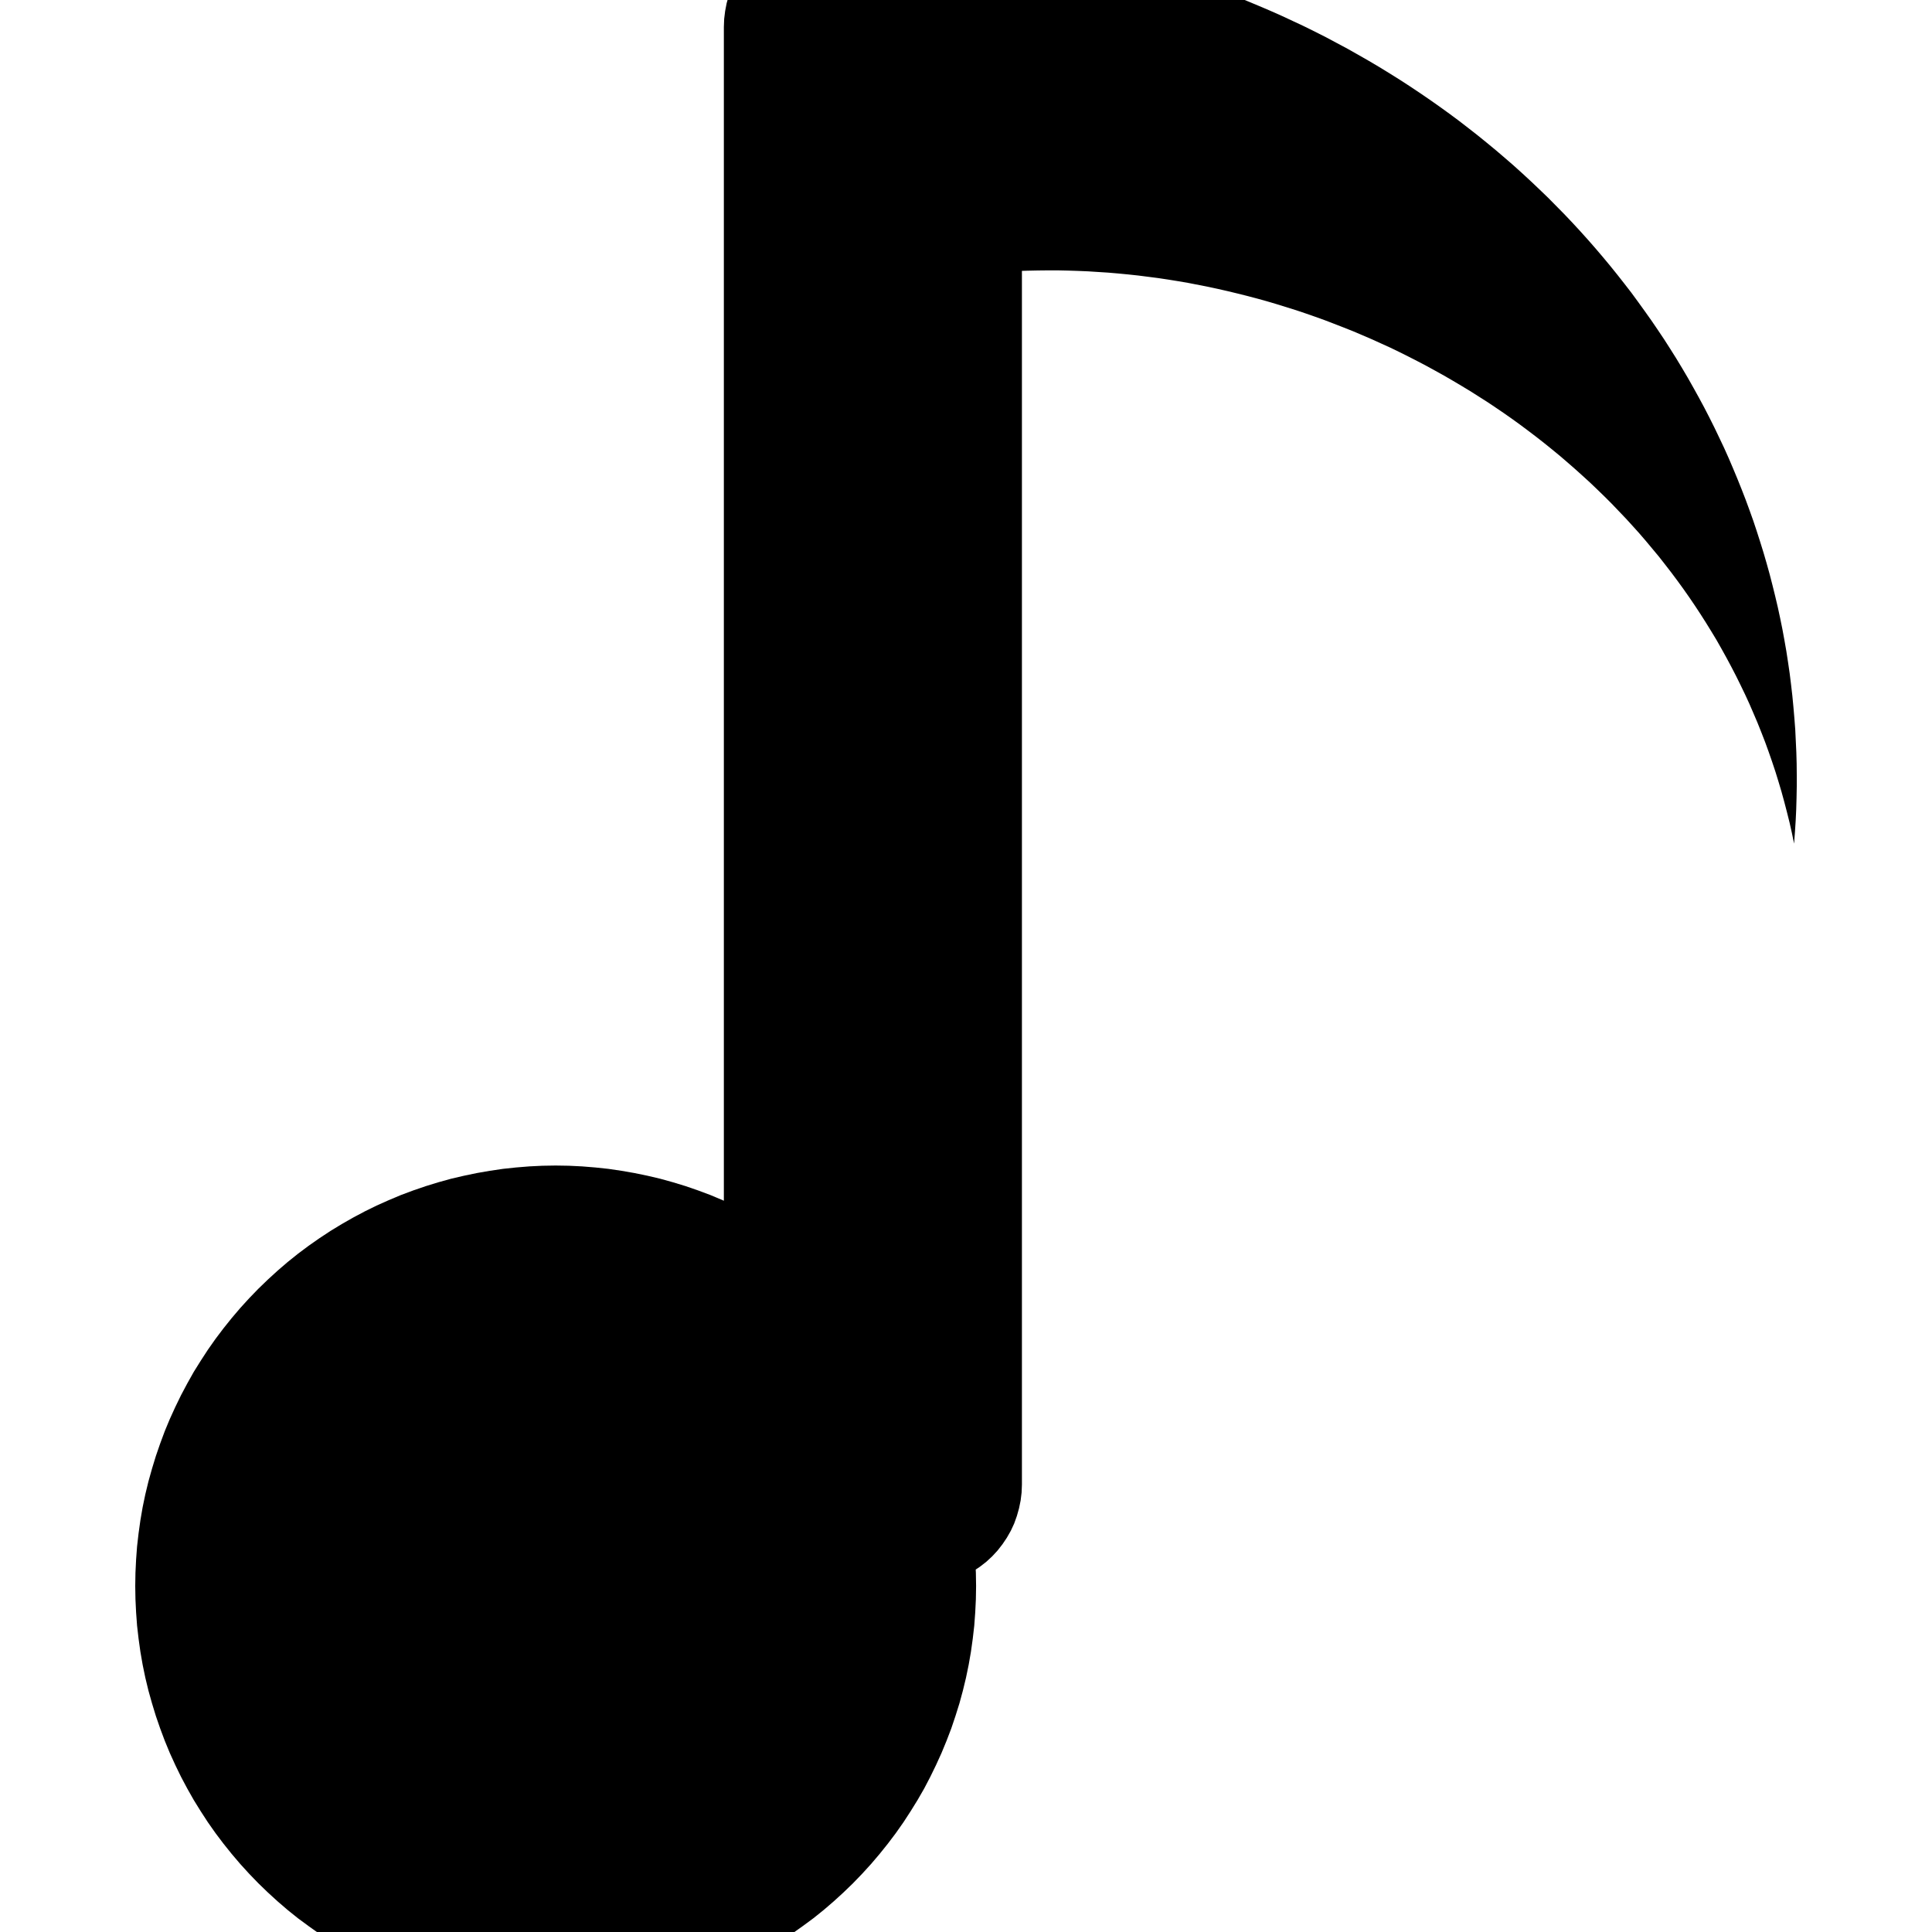
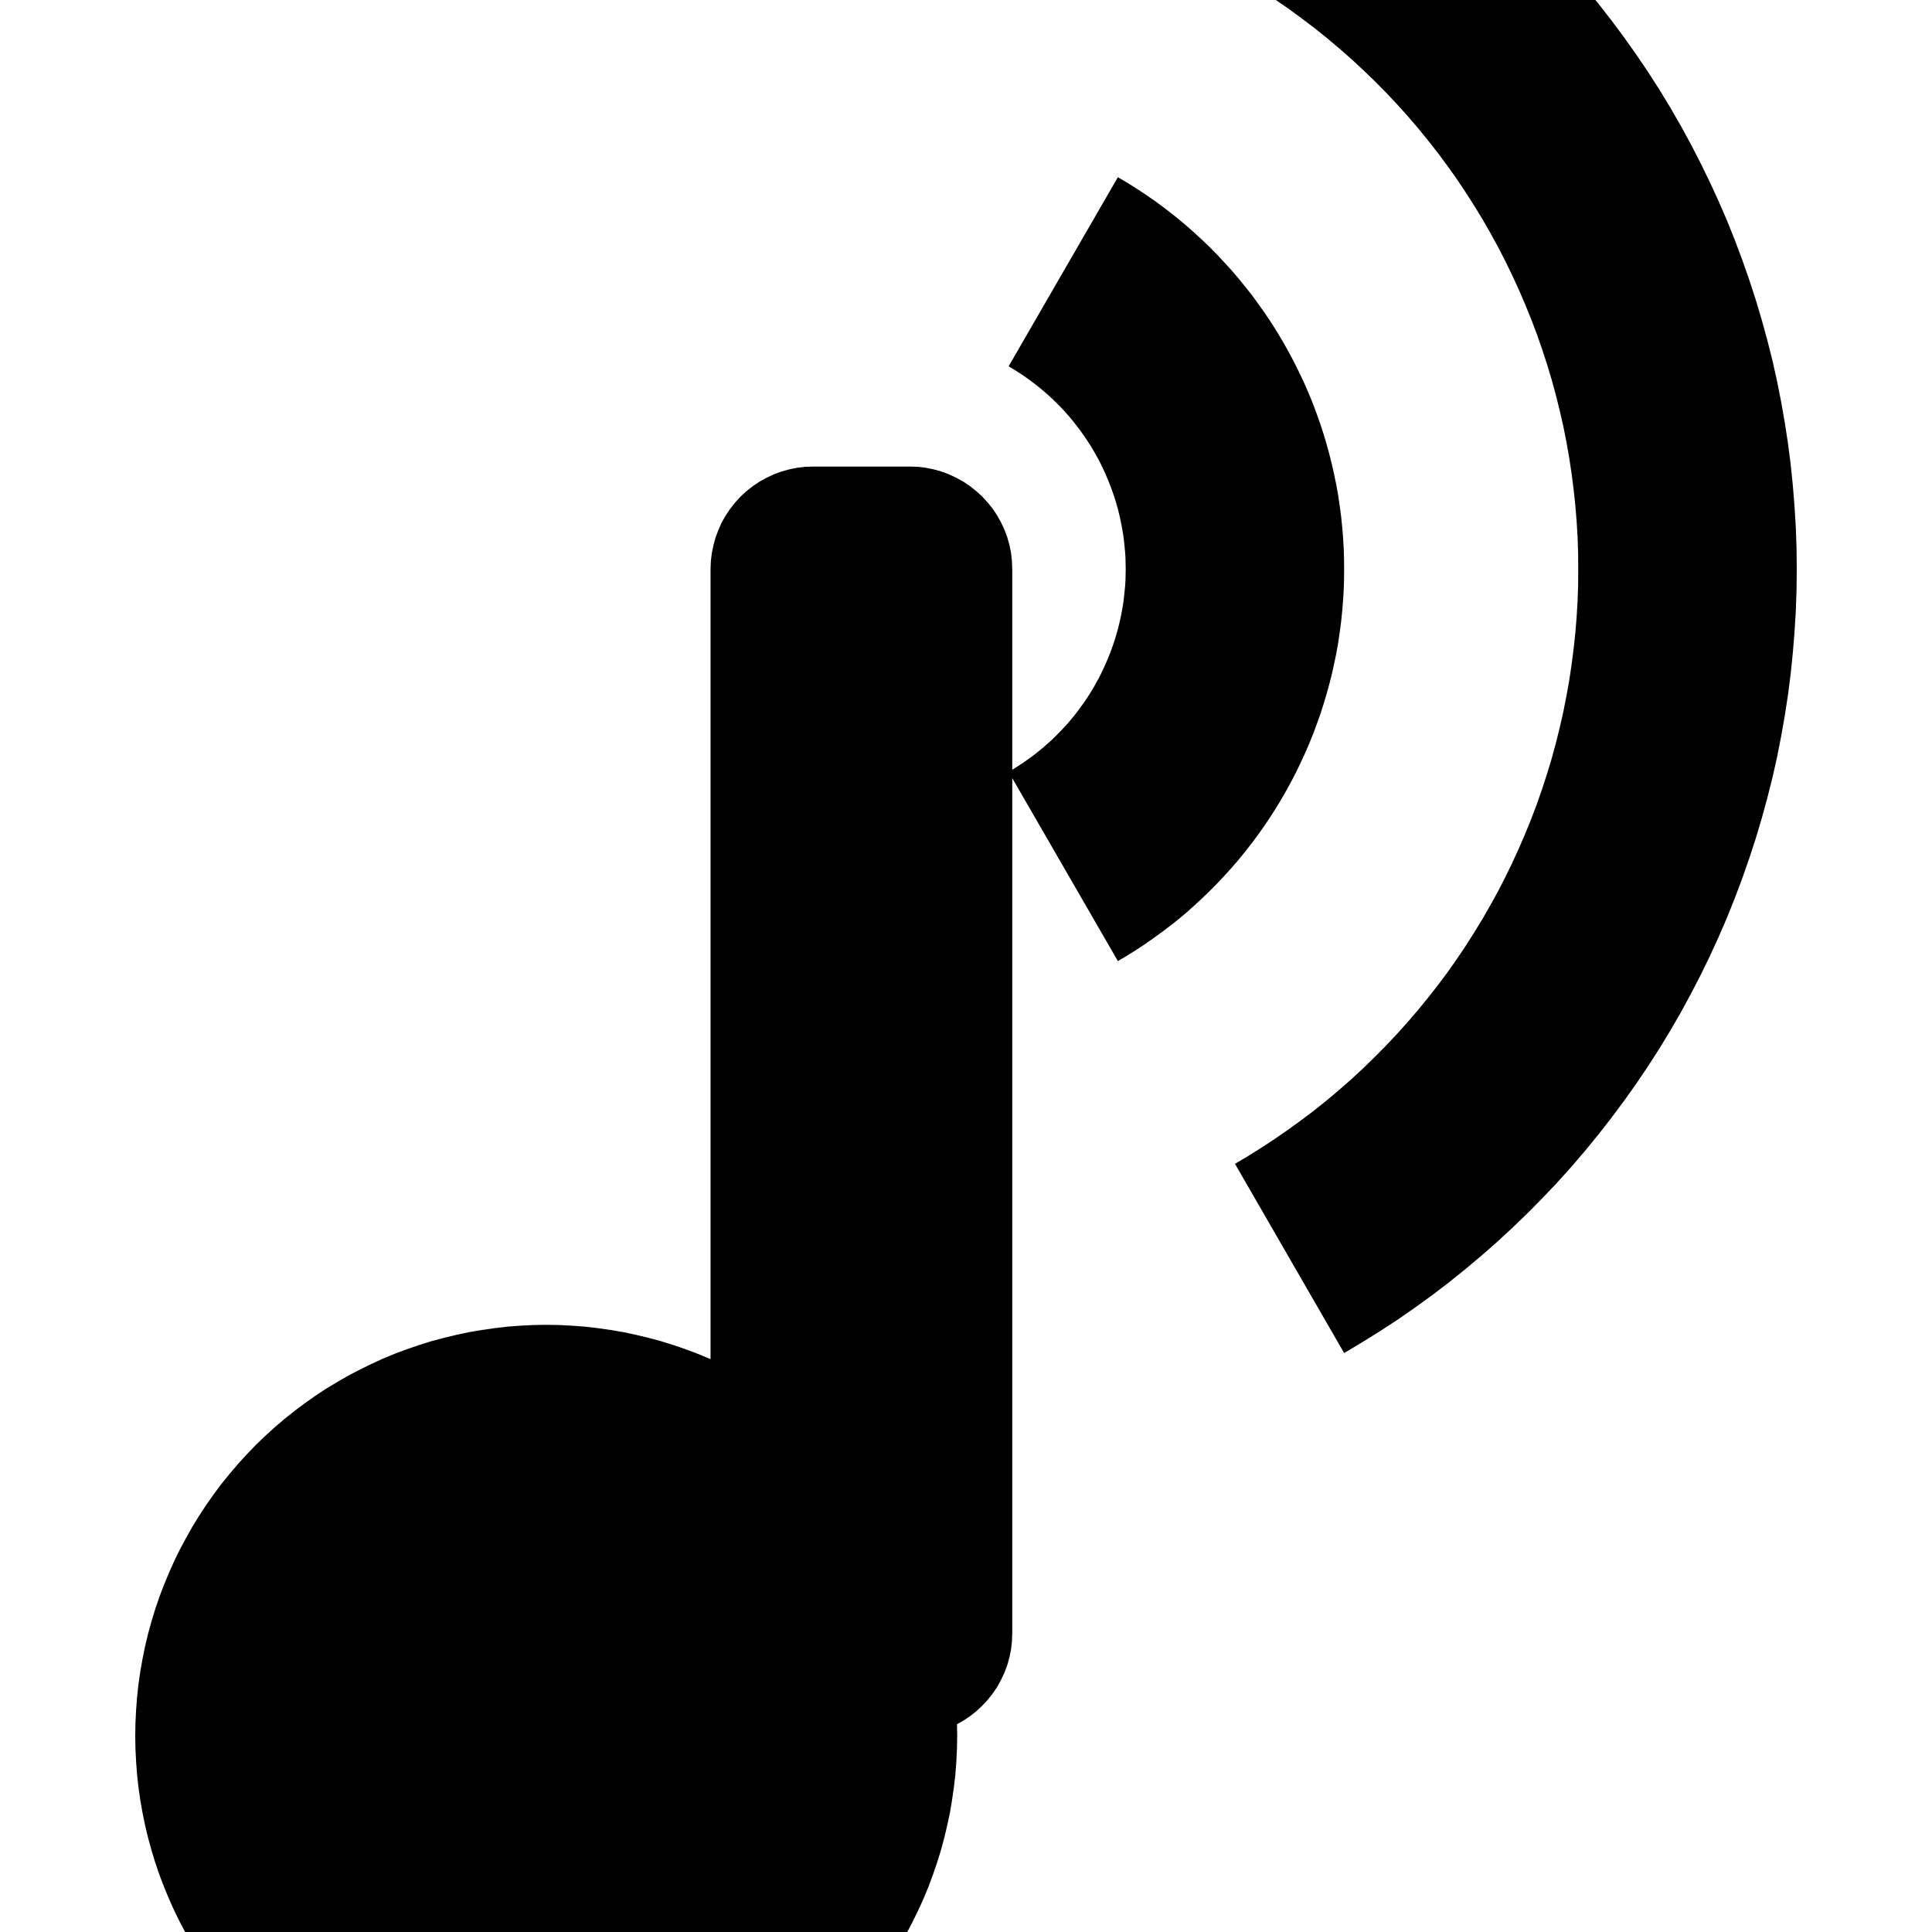
<svg xmlns="http://www.w3.org/2000/svg" width="18" height="18" viewBox="0 0 18 18">
-   <path fill="#000000" fill-rule="nonzero" d="M 9.094,14.776 L 9.092,14.899 L 9.086,15.022 L 9.077,15.145 L 9.063,15.267 L 9.046,15.389 L 9.025,15.51 L 9,15.631 L 8.971,15.751 L 8.939,15.869 L 8.902,15.987 L 8.863,16.103 L 8.819,16.218 L 8.772,16.332 L 8.721,16.444 L 8.667,16.555 L 8.61,16.664 L 8.549,16.77 L 8.484,16.875 L 8.417,16.978 L 8.346,17.079 L 8.272,17.177 L 8.195,17.273 L 8.115,17.367 L 8.032,17.458 L 7.947,17.546 L 7.858,17.632 L 7.767,17.715 L 7.674,17.795 L 7.578,17.872 L 7.479,17.945 L 7.379,18.016 L 7.276,18.084 L 7.171,18.148 L 7.064,18.209 L 6.955,18.267 L 6.845,18.321 L 6.733,18.371 L 6.619,18.418 L 6.504,18.462 L 6.388,18.502 L 6.27,18.538 L 6.151,18.57 L 6.032,18.599 L 5.911,18.624 L 5.79,18.645 L 5.668,18.663 L 5.546,18.676 L 5.423,18.686 L 5.3,18.692 L 5.177,18.694 L 5.054,18.692 L 4.931,18.686 L 4.808,18.676 L 4.686,18.663 L 4.564,18.645 L 4.443,18.624 L 4.323,18.599 L 4.203,18.57 L 4.084,18.538 L 3.967,18.502 L 3.85,18.462 L 3.735,18.418 L 3.621,18.371 L 3.509,18.321 L 3.399,18.267 L 3.29,18.209 L 3.183,18.148 L 3.078,18.084 L 2.975,18.016 L 2.875,17.945 L 2.776,17.872 L 2.68,17.795 L 2.587,17.715 L 2.496,17.632 L 2.407,17.546 L 2.322,17.458 L 2.239,17.367 L 2.159,17.273 L 2.082,17.177 L 2.008,17.079 L 1.937,16.978 L 1.87,16.875 L 1.805,16.77 L 1.745,16.664 L 1.687,16.555 L 1.633,16.444 L 1.582,16.332 L 1.535,16.218 L 1.492,16.103 L 1.452,15.987 L 1.416,15.869 L 1.383,15.751 L 1.354,15.631 L 1.329,15.51 L 1.308,15.389 L 1.291,15.267 L 1.277,15.145 L 1.268,15.022 L 1.262,14.899 L 1.26,14.776 L 1.262,14.653 L 1.268,14.53 L 1.277,14.408 L 1.291,14.286 L 1.308,14.164 L 1.329,14.042 L 1.354,13.922 L 1.383,13.802 L 1.416,13.684 L 1.452,13.566 L 1.492,13.45 L 1.535,13.334 L 1.582,13.221 L 1.633,13.109 L 1.687,12.998 L 1.745,12.889 L 1.805,12.782 L 1.87,12.678 L 1.937,12.575 L 2.008,12.474 L 2.082,12.376 L 2.159,12.28 L 2.239,12.186 L 2.322,12.095 L 2.407,12.007 L 2.496,11.921 L 2.587,11.838 L 2.68,11.758 L 2.776,11.681 L 2.875,11.607 L 2.975,11.537 L 3.078,11.469 L 3.183,11.405 L 3.29,11.344 L 3.399,11.286 L 3.509,11.232 L 3.621,11.182 L 3.735,11.134 L 3.85,11.091 L 3.967,11.051 L 4.084,11.015 L 4.203,10.982 L 4.323,10.954 L 4.443,10.929 L 4.564,10.908 L 4.686,10.89 L 4.808,10.877 L 4.931,10.867 L 5.054,10.861 L 5.177,10.859 L 5.3,10.861 L 5.423,10.867 L 5.546,10.877 L 5.668,10.89 L 5.79,10.908 L 5.911,10.929 L 6.032,10.954 L 6.151,10.982 L 6.27,11.015 L 6.388,11.051 L 6.504,11.091 L 6.619,11.134 L 6.733,11.182 L 6.845,11.232 L 6.955,11.286 L 7.064,11.344 L 7.171,11.405 L 7.276,11.469 L 7.379,11.537 L 7.479,11.607 L 7.578,11.681 L 7.674,11.758 L 7.767,11.838 L 7.858,11.921 L 7.947,12.007 L 8.032,12.095 L 8.115,12.186 L 8.195,12.28 L 8.272,12.376 L 8.346,12.474 L 8.417,12.575 L 8.484,12.678 L 8.549,12.782 L 8.61,12.889 L 8.667,12.998 L 8.721,13.109 L 8.772,13.221 L 8.819,13.334 L 8.863,13.45 L 8.902,13.566 L 8.939,13.684 L 8.971,13.802 L 9,13.922 L 9.025,14.042 L 9.046,14.164 L 9.063,14.286 L 9.077,14.408 L 9.086,14.53 L 9.092,14.653 Z M 6.744,0.251 L 6.747,0.176 L 6.756,0.103 L 6.77,0.03 L 6.79,-0.041 L 6.816,-0.111 L 6.847,-0.178 L 6.883,-0.243 L 6.924,-0.304 L 6.97,-0.363 L 7.02,-0.417 L 7.075,-0.467 L 7.133,-0.513 L 7.195,-0.554 L 7.259,-0.591 L 7.327,-0.622 L 7.396,-0.647 L 7.468,-0.667 L 7.54,-0.682 L 7.614,-0.691 L 7.688,-0.694 L 8.576,-0.694 L 8.651,-0.691 L 8.724,-0.682 L 8.797,-0.667 L 8.868,-0.647 L 8.938,-0.622 L 9.005,-0.591 L 9.07,-0.554 L 9.131,-0.513 L 9.19,-0.467 L 9.244,-0.417 L 9.294,-0.363 L 9.34,-0.304 L 9.381,-0.243 L 9.418,-0.178 L 9.449,-0.111 L 9.474,-0.041 L 9.494,0.03 L 9.509,0.103 L 9.518,0.176 L 9.521,0.251 L 9.521,13.832 L 9.518,13.906 L 9.509,13.98 L 9.494,14.053 L 9.474,14.124 L 9.449,14.194 L 9.418,14.261 L 9.381,14.326 L 9.34,14.387 L 9.294,14.446 L 9.244,14.5 L 9.19,14.55 L 9.131,14.596 L 9.07,14.637 L 9.005,14.674 L 8.938,14.705 L 8.868,14.73 L 8.797,14.75 L 8.724,14.765 L 8.651,14.774 L 8.576,14.776 L 7.688,14.776 L 7.614,14.774 L 7.54,14.765 L 7.468,14.75 L 7.396,14.73 L 7.327,14.705 L 7.259,14.674 L 7.195,14.637 L 7.133,14.596 L 7.075,14.55 L 7.02,14.5 L 6.97,14.446 L 6.924,14.387 L 6.883,14.326 L 6.847,14.261 L 6.816,14.194 L 6.79,14.124 L 6.77,14.053 L 6.756,13.98 L 6.747,13.906 L 6.744,13.832 Z M 8.354,-0.694 L 8.486,-0.687 L 8.617,-0.678 L 8.747,-0.668 L 8.876,-0.656 L 9.005,-0.643 L 9.132,-0.628 L 9.259,-0.612 L 9.385,-0.595 L 9.51,-0.575 L 9.635,-0.555 L 9.758,-0.533 L 9.881,-0.509 L 10.003,-0.484 L 10.124,-0.458 L 10.244,-0.43 L 10.363,-0.401 L 10.482,-0.371 L 10.599,-0.339 L 10.716,-0.305 L 10.832,-0.271 L 10.947,-0.235 L 11.06,-0.198 L 11.173,-0.159 L 11.285,-0.119 L 11.397,-0.078 L 11.507,-0.036 L 11.616,0.008 L 11.724,0.053 L 11.832,0.099 L 11.938,0.146 L 12.043,0.195 L 12.148,0.244 L 12.251,0.295 L 12.354,0.347 L 12.455,0.401 L 12.556,0.455 L 12.655,0.511 L 12.753,0.567 L 12.851,0.625 L 12.947,0.684 L 13.043,0.744 L 13.137,0.805 L 13.23,0.867 L 13.322,0.93 L 13.413,0.994 L 13.503,1.059 L 13.592,1.125 L 13.68,1.193 L 13.767,1.261 L 13.852,1.33 L 13.937,1.4 L 14.02,1.471 L 14.103,1.543 L 14.184,1.616 L 14.264,1.69 L 14.343,1.765 L 14.421,1.84 L 14.497,1.917 L 14.573,1.994 L 14.647,2.072 L 14.72,2.151 L 14.792,2.231 L 14.863,2.312 L 14.932,2.393 L 15.001,2.476 L 15.068,2.559 L 15.134,2.643 L 15.199,2.727 L 15.262,2.813 L 15.324,2.899 L 15.385,2.985 L 15.445,3.073 L 15.504,3.161 L 15.561,3.25 L 15.617,3.339 L 15.672,3.43 L 15.725,3.52 L 15.777,3.612 L 15.828,3.704 L 15.878,3.797 L 15.926,3.89 L 15.973,3.984 L 16.018,4.078 L 16.063,4.173 L 16.106,4.269 L 16.147,4.365 L 16.187,4.461 L 16.226,4.558 L 16.264,4.656 L 16.3,4.754 L 16.335,4.852 L 16.368,4.951 L 16.4,5.051 L 16.431,5.151 L 16.46,5.251 L 16.488,5.352 L 16.514,5.453 L 16.539,5.554 L 16.563,5.656 L 16.585,5.758 L 16.606,5.861 L 16.625,5.964 L 16.643,6.067 L 16.659,6.171 L 16.674,6.274 L 16.687,6.379 L 16.699,6.483 L 16.709,6.588 L 16.718,6.693 L 16.726,6.798 L 16.731,6.903 L 16.736,7.009 L 16.739,7.114 L 16.74,7.22 L 16.74,7.327 L 16.738,7.433 L 16.735,7.539 L 16.73,7.646 L 16.723,7.753 L 16.715,7.86 L 16.715,7.86 L 16.695,7.762 L 16.673,7.664 L 16.649,7.568 L 16.624,7.472 L 16.598,7.377 L 16.57,7.283 L 16.541,7.189 L 16.51,7.096 L 16.478,7.004 L 16.445,6.913 L 16.41,6.823 L 16.374,6.733 L 16.336,6.644 L 16.298,6.556 L 16.258,6.469 L 16.216,6.382 L 16.174,6.297 L 16.13,6.212 L 16.085,6.128 L 16.039,6.045 L 15.992,5.962 L 15.943,5.881 L 15.893,5.8 L 15.842,5.72 L 15.79,5.641 L 15.737,5.563 L 15.683,5.486 L 15.627,5.409 L 15.571,5.334 L 15.513,5.259 L 15.455,5.185 L 15.395,5.113 L 15.335,5.041 L 15.273,4.969 L 15.21,4.899 L 15.147,4.83 L 15.082,4.762 L 15.017,4.694 L 14.951,4.628 L 14.883,4.562 L 14.815,4.497 L 14.746,4.434 L 14.676,4.371 L 14.605,4.309 L 14.534,4.248 L 14.461,4.188 L 14.388,4.129 L 14.314,4.071 L 14.239,4.014 L 14.164,3.958 L 14.088,3.903 L 14.011,3.849 L 13.933,3.796 L 13.855,3.744 L 13.775,3.693 L 13.696,3.643 L 13.615,3.594 L 13.534,3.546 L 13.453,3.499 L 13.37,3.453 L 13.288,3.408 L 13.204,3.364 L 13.12,3.321 L 13.036,3.279 L 12.951,3.238 L 12.865,3.199 L 12.779,3.16 L 12.693,3.123 L 12.606,3.086 L 12.518,3.051 L 12.43,3.017 L 12.342,2.983 L 12.253,2.951 L 12.164,2.92 L 12.075,2.89 L 11.985,2.862 L 11.895,2.834 L 11.804,2.807 L 11.714,2.782 L 11.623,2.758 L 11.531,2.735 L 11.44,2.713 L 11.348,2.692 L 11.255,2.672 L 11.163,2.654 L 11.071,2.636 L 10.978,2.62 L 10.885,2.605 L 10.792,2.591 L 10.699,2.579 L 10.605,2.567 L 10.512,2.557 L 10.418,2.548 L 10.325,2.54 L 10.231,2.534 L 10.137,2.528 L 10.043,2.524 L 9.949,2.521 L 9.856,2.519 L 9.762,2.519 L 9.668,2.52 L 9.574,2.522 L 9.48,2.525 L 9.387,2.53 L 9.293,2.535 L 9.2,2.542 L 9.106,2.551 L 9.013,2.56 L 8.92,2.571 L 8.827,2.583 L 8.734,2.597 L 8.642,2.612 L 8.549,2.628 L 8.457,2.645 L 8.365,2.664 L 8.274,2.684 L 8.182,2.705 L 8.091,2.728 L 8.001,2.752 L 7.91,2.777 Z" />
+   <path fill="#000000" fill-rule="nonzero" d="M 8.918,16.172 L 8.916,16.292 L 8.91,16.413 L 8.901,16.533 L 8.887,16.652 L 8.87,16.771 L 8.85,16.89 L 8.825,17.007 L 8.797,17.124 L 8.766,17.24 L 8.73,17.355 L 8.691,17.469 L 8.649,17.582 L 8.603,17.693 L 8.553,17.802 L 8.5,17.91 L 8.444,18.017 L 8.384,18.121 L 8.322,18.224 L 8.256,18.324 L 8.186,18.423 L 8.114,18.519 L 8.039,18.613 L 7.961,18.704 L 7.88,18.793 L 7.796,18.88 L 7.71,18.963 L 7.621,19.044 L 7.529,19.122 L 7.436,19.198 L 7.339,19.27 L 7.241,19.339 L 7.14,19.405 L 7.038,19.468 L 6.933,19.527 L 6.827,19.584 L 6.719,19.637 L 6.609,19.686 L 6.498,19.732 L 6.386,19.775 L 6.272,19.814 L 6.157,19.849 L 6.041,19.881 L 5.924,19.909 L 5.806,19.933 L 5.688,19.954 L 5.569,19.971 L 5.449,19.984 L 5.329,19.993 L 5.209,19.999 L 5.089,20.001 L 4.969,19.999 L 4.848,19.993 L 4.728,19.984 L 4.609,19.971 L 4.49,19.954 L 4.371,19.933 L 4.254,19.909 L 4.137,19.881 L 4.021,19.849 L 3.906,19.814 L 3.792,19.775 L 3.679,19.732 L 3.568,19.686 L 3.459,19.637 L 3.351,19.584 L 3.244,19.527 L 3.14,19.468 L 3.037,19.405 L 2.937,19.339 L 2.838,19.27 L 2.742,19.198 L 2.648,19.122 L 2.557,19.044 L 2.468,18.963 L 2.381,18.88 L 2.298,18.793 L 2.217,18.704 L 2.139,18.613 L 2.063,18.519 L 1.991,18.423 L 1.922,18.324 L 1.856,18.224 L 1.793,18.121 L 1.734,18.017 L 1.677,17.91 L 1.624,17.802 L 1.575,17.693 L 1.529,17.582 L 1.486,17.469 L 1.447,17.355 L 1.412,17.24 L 1.38,17.124 L 1.352,17.007 L 1.328,16.89 L 1.307,16.771 L 1.29,16.652 L 1.277,16.533 L 1.268,16.413 L 1.262,16.292 L 1.26,16.172 L 1.262,16.052 L 1.268,15.932 L 1.277,15.812 L 1.29,15.692 L 1.307,15.573 L 1.328,15.455 L 1.352,15.337 L 1.38,15.22 L 1.412,15.104 L 1.447,14.989 L 1.486,14.875 L 1.529,14.763 L 1.575,14.652 L 1.624,14.542 L 1.677,14.434 L 1.734,14.328 L 1.793,14.223 L 1.856,14.121 L 1.922,14.02 L 1.991,13.922 L 2.063,13.825 L 2.139,13.732 L 2.217,13.64 L 2.298,13.551 L 2.381,13.465 L 2.468,13.381 L 2.557,13.3 L 2.648,13.222 L 2.742,13.147 L 2.838,13.075 L 2.937,13.005 L 3.037,12.939 L 3.14,12.877 L 3.244,12.817 L 3.351,12.761 L 3.459,12.708 L 3.568,12.658 L 3.679,12.612 L 3.792,12.57 L 3.906,12.531 L 4.021,12.495 L 4.137,12.464 L 4.254,12.436 L 4.371,12.411 L 4.49,12.391 L 4.609,12.374 L 4.728,12.36 L 4.848,12.351 L 4.969,12.345 L 5.089,12.343 L 5.209,12.345 L 5.329,12.351 L 5.449,12.36 L 5.569,12.374 L 5.688,12.391 L 5.806,12.411 L 5.924,12.436 L 6.041,12.464 L 6.157,12.495 L 6.272,12.531 L 6.386,12.57 L 6.498,12.612 L 6.609,12.658 L 6.719,12.708 L 6.827,12.761 L 6.933,12.817 L 7.038,12.877 L 7.14,12.939 L 7.241,13.005 L 7.339,13.075 L 7.436,13.147 L 7.529,13.222 L 7.621,13.3 L 7.71,13.381 L 7.796,13.465 L 7.88,13.551 L 7.961,13.64 L 8.039,13.732 L 8.114,13.825 L 8.186,13.922 L 8.256,14.02 L 8.322,14.121 L 8.384,14.223 L 8.444,14.328 L 8.5,14.434 L 8.553,14.542 L 8.603,14.652 L 8.649,14.763 L 8.691,14.875 L 8.73,14.989 L 8.766,15.104 L 8.797,15.22 L 8.825,15.337 L 8.85,15.455 L 8.87,15.573 L 8.887,15.692 L 8.901,15.812 L 8.91,15.932 L 8.916,16.052 Z M 6.62,5.302 L 6.623,5.227 L 6.632,5.153 L 6.647,5.079 L 6.667,5.007 L 6.693,4.937 L 6.724,4.868 L 6.761,4.803 L 6.803,4.74 L 6.849,4.682 L 6.9,4.626 L 6.955,4.576 L 7.014,4.529 L 7.077,4.487 L 7.142,4.451 L 7.21,4.419 L 7.281,4.393 L 7.353,4.373 L 7.427,4.358 L 7.501,4.349 L 7.576,4.347 L 8.476,4.347 L 8.551,4.349 L 8.625,4.358 L 8.699,4.373 L 8.771,4.393 L 8.841,4.419 L 8.909,4.451 L 8.975,4.487 L 9.037,4.529 L 9.096,4.576 L 9.151,4.626 L 9.202,4.682 L 9.249,4.74 L 9.291,4.803 L 9.327,4.868 L 9.359,4.937 L 9.385,5.007 L 9.405,5.079 L 9.42,5.153 L 9.428,5.227 L 9.431,5.302 L 9.431,15.216 L 9.428,15.291 L 9.42,15.366 L 9.405,15.44 L 9.385,15.512 L 9.359,15.582 L 9.327,15.65 L 9.291,15.716 L 9.249,15.778 L 9.202,15.837 L 9.151,15.892 L 9.096,15.943 L 9.037,15.99 L 8.975,16.031 L 8.909,16.068 L 8.841,16.099 L 8.771,16.125 L 8.699,16.146 L 8.625,16.16 L 8.551,16.169 L 8.476,16.172 L 7.576,16.172 L 7.501,16.169 L 7.427,16.16 L 7.353,16.146 L 7.281,16.125 L 7.21,16.099 L 7.142,16.068 L 7.077,16.031 L 7.014,15.99 L 6.955,15.943 L 6.9,15.892 L 6.849,15.837 L 6.803,15.778 L 6.761,15.716 L 6.724,15.65 L 6.693,15.582 L 6.667,15.512 L 6.647,15.44 L 6.632,15.366 L 6.623,15.291 L 6.62,15.216 Z M 10.415,1.651 L 10.5,1.701 L 10.583,1.753 L 10.665,1.807 L 10.745,1.862 L 10.825,1.92 L 10.903,1.98 L 10.98,2.041 L 11.055,2.104 L 11.128,2.169 L 11.2,2.235 L 11.271,2.303 L 11.34,2.373 L 11.407,2.445 L 11.473,2.517 L 11.537,2.592 L 11.599,2.668 L 11.66,2.745 L 11.718,2.824 L 11.775,2.904 L 11.83,2.985 L 11.883,3.068 L 11.934,3.152 L 11.983,3.237 L 12.03,3.323 L 12.075,3.41 L 12.118,3.498 L 12.159,3.587 L 12.198,3.677 L 12.235,3.768 L 12.269,3.86 L 12.302,3.953 L 12.332,4.046 L 12.36,4.14 L 12.386,4.235 L 12.41,4.33 L 12.431,4.426 L 12.451,4.522 L 12.468,4.618 L 12.482,4.715 L 12.495,4.813 L 12.505,4.91 L 12.513,5.008 L 12.519,5.106 L 12.522,5.204 L 12.523,5.302 L 12.522,5.4 L 12.519,5.498 L 12.513,5.596 L 12.505,5.694 L 12.495,5.792 L 12.482,5.889 L 12.468,5.986 L 12.451,6.083 L 12.431,6.179 L 12.41,6.275 L 12.386,6.37 L 12.36,6.464 L 12.332,6.558 L 12.302,6.652 L 12.269,6.744 L 12.235,6.836 L 12.198,6.927 L 12.159,7.017 L 12.118,7.106 L 12.075,7.195 L 12.03,7.282 L 11.983,7.368 L 11.934,7.453 L 11.883,7.537 L 11.83,7.619 L 11.775,7.701 L 11.718,7.781 L 11.66,7.859 L 11.599,7.937 L 11.537,8.013 L 11.473,8.087 L 11.407,8.16 L 11.34,8.231 L 11.271,8.301 L 11.2,8.369 L 11.128,8.436 L 11.055,8.501 L 10.98,8.564 L 10.903,8.625 L 10.825,8.684 L 10.745,8.742 L 10.665,8.798 L 10.583,8.852 L 10.5,8.904 L 10.415,8.954 L 9.397,7.191 L 9.441,7.165 L 9.484,7.138 L 9.527,7.11 L 9.568,7.081 L 9.609,7.052 L 9.65,7.021 L 9.689,6.989 L 9.728,6.957 L 9.766,6.923 L 9.804,6.889 L 9.84,6.853 L 9.876,6.817 L 9.911,6.78 L 9.945,6.743 L 9.978,6.704 L 10.01,6.665 L 10.041,6.625 L 10.071,6.584 L 10.101,6.543 L 10.129,6.501 L 10.157,6.458 L 10.183,6.415 L 10.208,6.371 L 10.233,6.326 L 10.256,6.281 L 10.278,6.235 L 10.299,6.189 L 10.319,6.143 L 10.338,6.096 L 10.356,6.048 L 10.373,6 L 10.389,5.952 L 10.403,5.903 L 10.417,5.854 L 10.429,5.805 L 10.44,5.756 L 10.45,5.706 L 10.459,5.656 L 10.467,5.606 L 10.473,5.555 L 10.478,5.505 L 10.483,5.454 L 10.486,5.404 L 10.487,5.353 L 10.488,5.302 L 10.487,5.252 L 10.486,5.201 L 10.483,5.15 L 10.478,5.1 L 10.473,5.049 L 10.467,4.999 L 10.459,4.949 L 10.45,4.899 L 10.44,4.849 L 10.429,4.799 L 10.417,4.75 L 10.403,4.701 L 10.389,4.652 L 10.373,4.604 L 10.356,4.556 L 10.338,4.509 L 10.319,4.462 L 10.299,4.415 L 10.278,4.369 L 10.256,4.323 L 10.233,4.278 L 10.208,4.234 L 10.183,4.19 L 10.157,4.147 L 10.129,4.104 L 10.101,4.062 L 10.071,4.02 L 10.041,3.98 L 10.01,3.94 L 9.978,3.9 L 9.945,3.862 L 9.911,3.824 L 9.876,3.787 L 9.84,3.751 L 9.804,3.716 L 9.766,3.681 L 9.728,3.648 L 9.689,3.615 L 9.65,3.584 L 9.609,3.553 L 9.568,3.523 L 9.527,3.494 L 9.484,3.466 L 9.441,3.439 L 9.397,3.413 Z M 12.523,-2.001 L 12.692,-1.901 L 12.859,-1.797 L 13.023,-1.689 L 13.184,-1.577 L 13.343,-1.462 L 13.499,-1.343 L 13.652,-1.22 L 13.802,-1.094 L 13.95,-0.965 L 14.094,-0.832 L 14.235,-0.695 L 14.373,-0.556 L 14.508,-0.413 L 14.639,-0.267 L 14.767,-0.118 L 14.891,0.033 L 15.012,0.188 L 15.129,0.345 L 15.243,0.506 L 15.353,0.668 L 15.459,0.833 L 15.561,1.001 L 15.659,1.171 L 15.753,1.343 L 15.843,1.518 L 15.929,1.694 L 16.011,1.872 L 16.089,2.052 L 16.162,2.234 L 16.231,2.418 L 16.296,2.603 L 16.357,2.79 L 16.413,2.978 L 16.465,3.167 L 16.513,3.357 L 16.556,3.549 L 16.594,3.741 L 16.628,3.935 L 16.658,4.129 L 16.683,4.323 L 16.703,4.518 L 16.719,4.714 L 16.731,4.91 L 16.738,5.106 L 16.74,5.302 L 16.738,5.498 L 16.731,5.695 L 16.719,5.891 L 16.703,6.086 L 16.683,6.281 L 16.658,6.476 L 16.628,6.67 L 16.594,6.863 L 16.556,7.056 L 16.513,7.247 L 16.465,7.437 L 16.413,7.627 L 16.357,7.815 L 16.296,8.001 L 16.231,8.187 L 16.162,8.37 L 16.089,8.552 L 16.011,8.732 L 15.929,8.911 L 15.843,9.087 L 15.753,9.261 L 15.659,9.434 L 15.561,9.603 L 15.459,9.771 L 15.353,9.936 L 15.243,10.099 L 15.129,10.259 L 15.012,10.416 L 14.891,10.571 L 14.767,10.723 L 14.639,10.872 L 14.508,11.018 L 14.373,11.16 L 14.235,11.3 L 14.094,11.436 L 13.95,11.569 L 13.802,11.699 L 13.652,11.825 L 13.499,11.948 L 13.343,12.067 L 13.184,12.182 L 13.023,12.294 L 12.859,12.401 L 12.692,12.505 L 12.523,12.606 L 11.506,10.843 L 11.634,10.767 L 11.76,10.688 L 11.884,10.606 L 12.007,10.521 L 12.127,10.434 L 12.246,10.344 L 12.362,10.251 L 12.476,10.155 L 12.588,10.057 L 12.697,9.956 L 12.804,9.852 L 12.909,9.746 L 13.011,9.638 L 13.111,9.527 L 13.208,9.414 L 13.302,9.299 L 13.394,9.182 L 13.483,9.063 L 13.569,8.941 L 13.652,8.818 L 13.732,8.692 L 13.81,8.565 L 13.884,8.436 L 13.956,8.306 L 14.024,8.173 L 14.089,8.04 L 14.151,7.904 L 14.21,7.768 L 14.266,7.63 L 14.319,7.49 L 14.368,7.35 L 14.414,7.208 L 14.457,7.066 L 14.496,6.922 L 14.532,6.778 L 14.565,6.632 L 14.594,6.486 L 14.62,6.34 L 14.642,6.193 L 14.661,6.045 L 14.677,5.897 L 14.689,5.749 L 14.698,5.6 L 14.703,5.451 L 14.704,5.302 L 14.703,5.153 L 14.698,5.005 L 14.689,4.856 L 14.677,4.708 L 14.661,4.56 L 14.642,4.412 L 14.62,4.265 L 14.594,4.118 L 14.565,3.972 L 14.532,3.827 L 14.496,3.682 L 14.457,3.539 L 14.414,3.396 L 14.368,3.255 L 14.319,3.114 L 14.266,2.975 L 14.21,2.837 L 14.151,2.7 L 14.089,2.565 L 14.024,2.431 L 13.956,2.299 L 13.884,2.168 L 13.81,2.039 L 13.732,1.912 L 13.652,1.787 L 13.569,1.663 L 13.483,1.542 L 13.394,1.422 L 13.302,1.305 L 13.208,1.19 L 13.111,1.077 L 13.011,0.966 L 12.909,0.858 L 12.804,0.752 L 12.697,0.649 L 12.588,0.548 L 12.476,0.45 L 12.362,0.354 L 12.246,0.261 L 12.127,0.171 L 12.007,0.083 L 11.884,-0.002 L 11.76,-0.083 L 11.634,-0.162 L 11.506,-0.238 Z" />
</svg>
